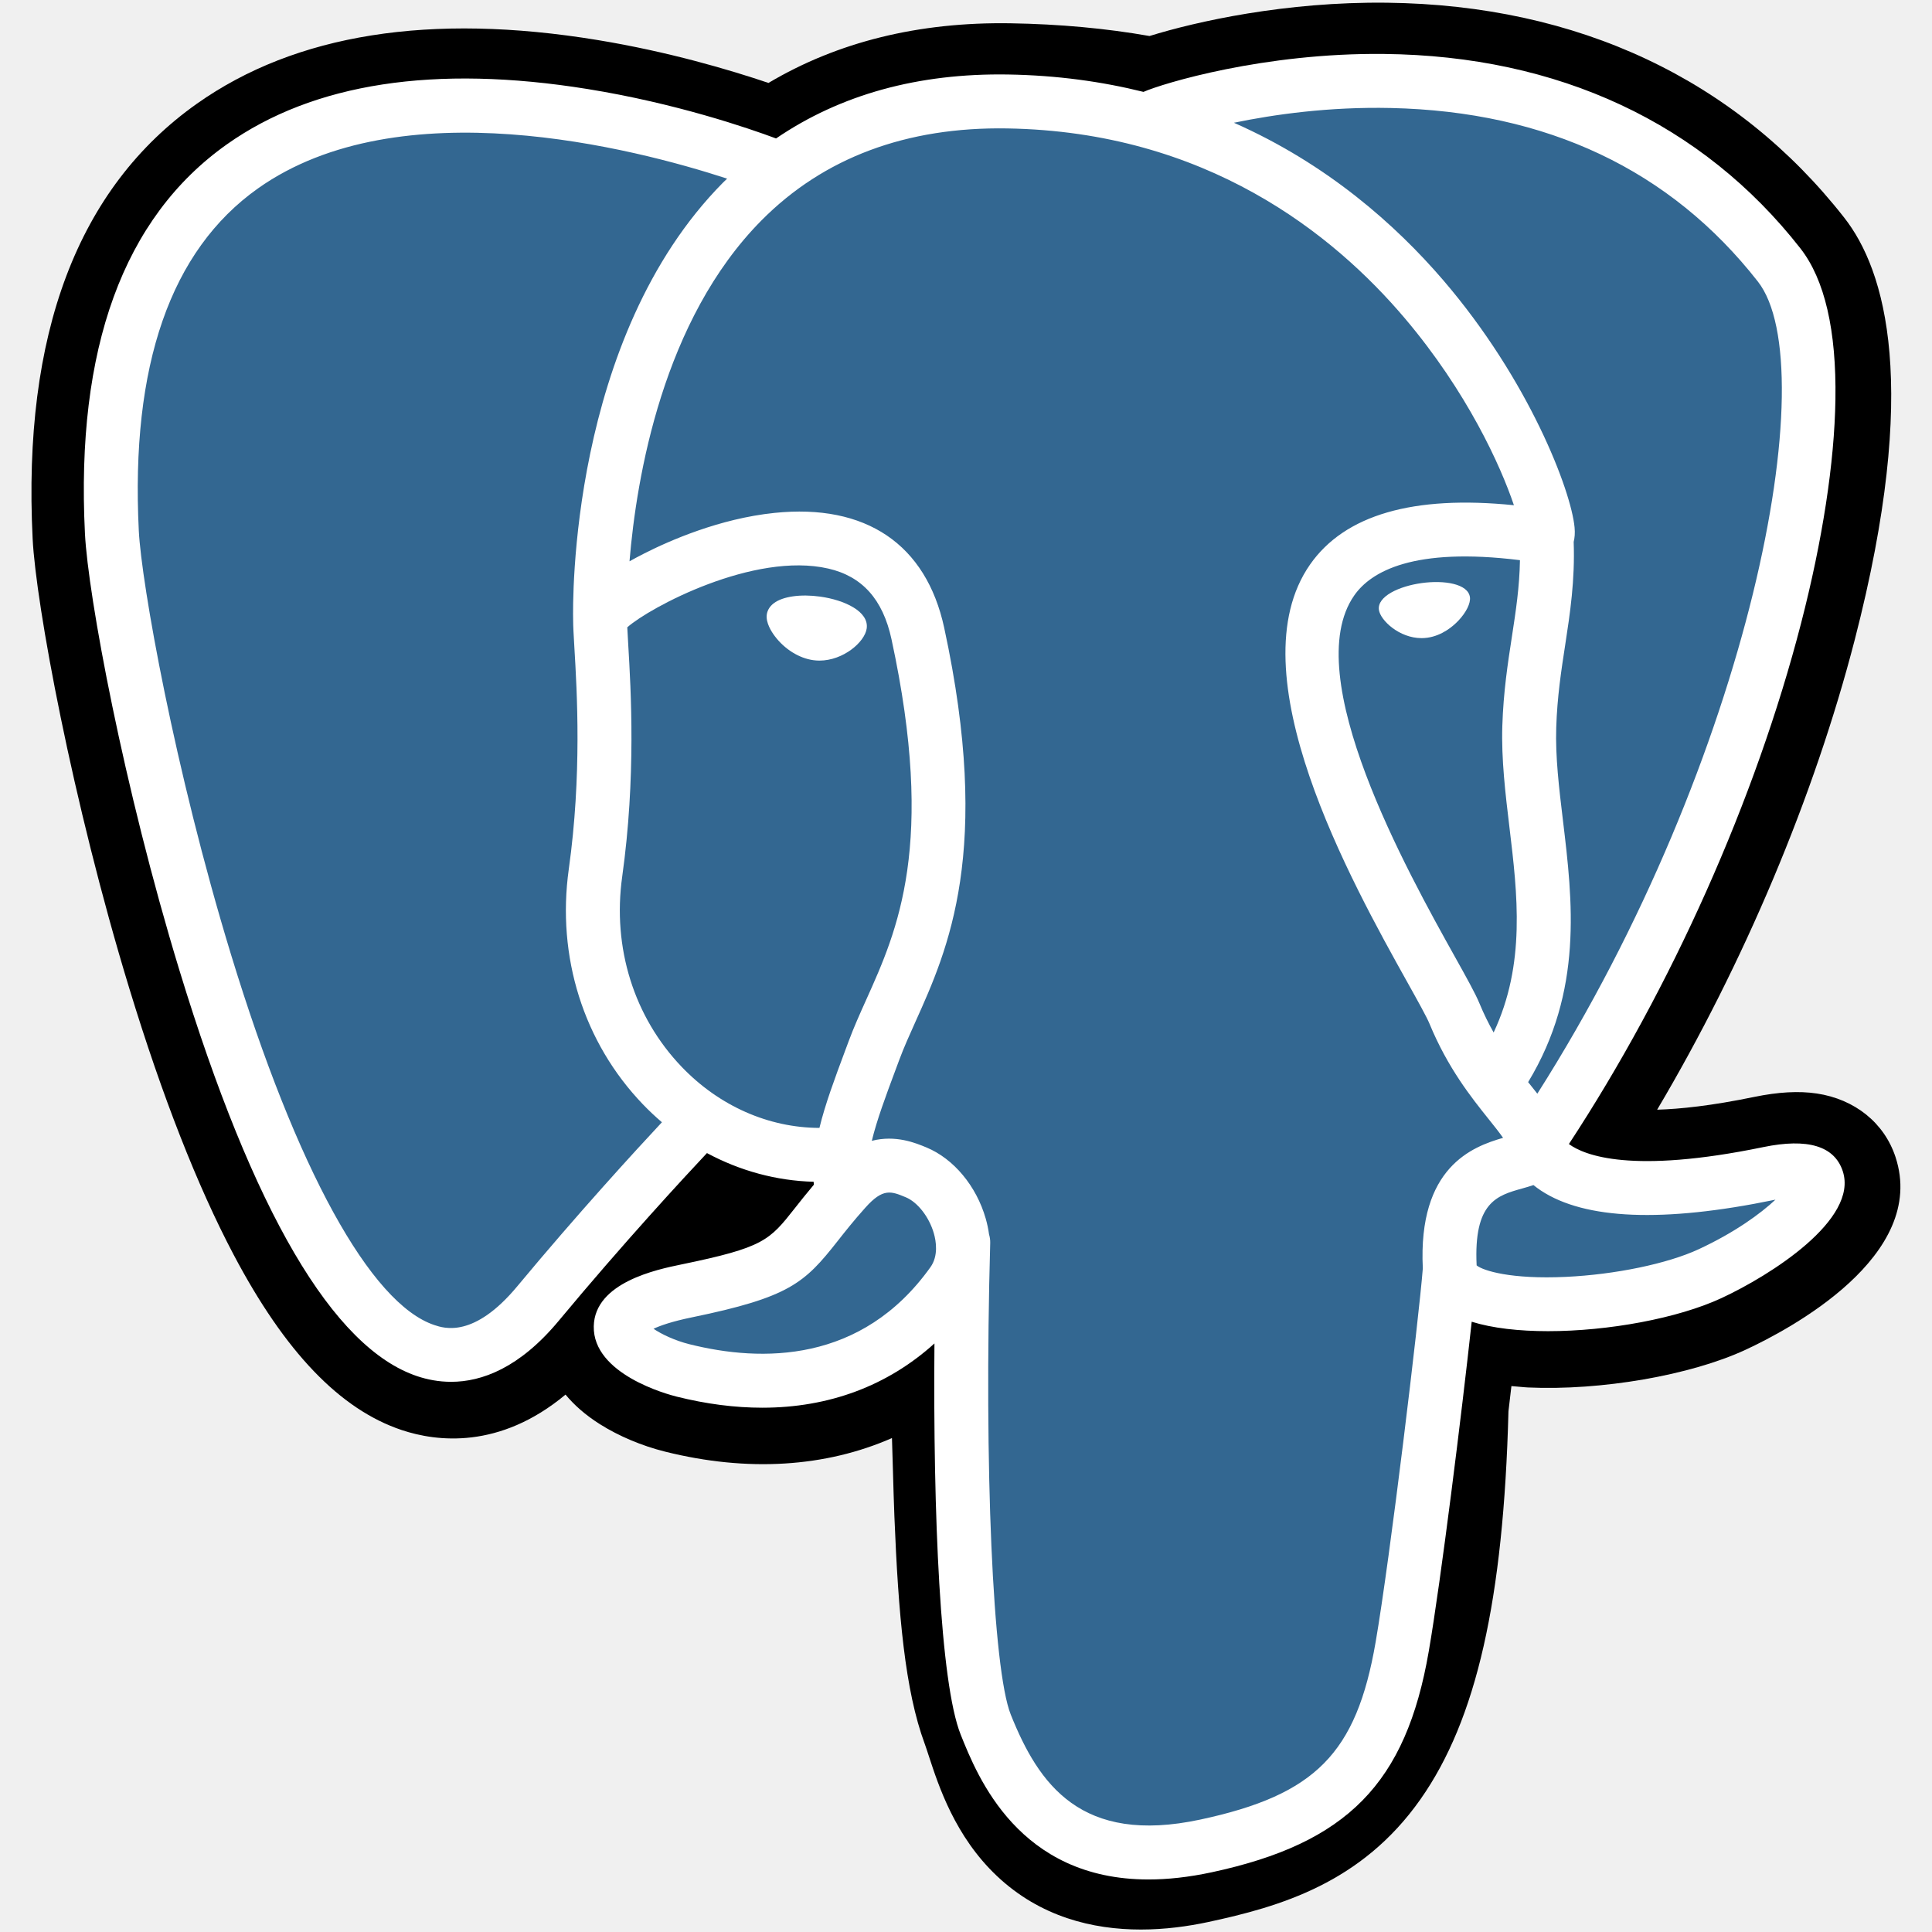
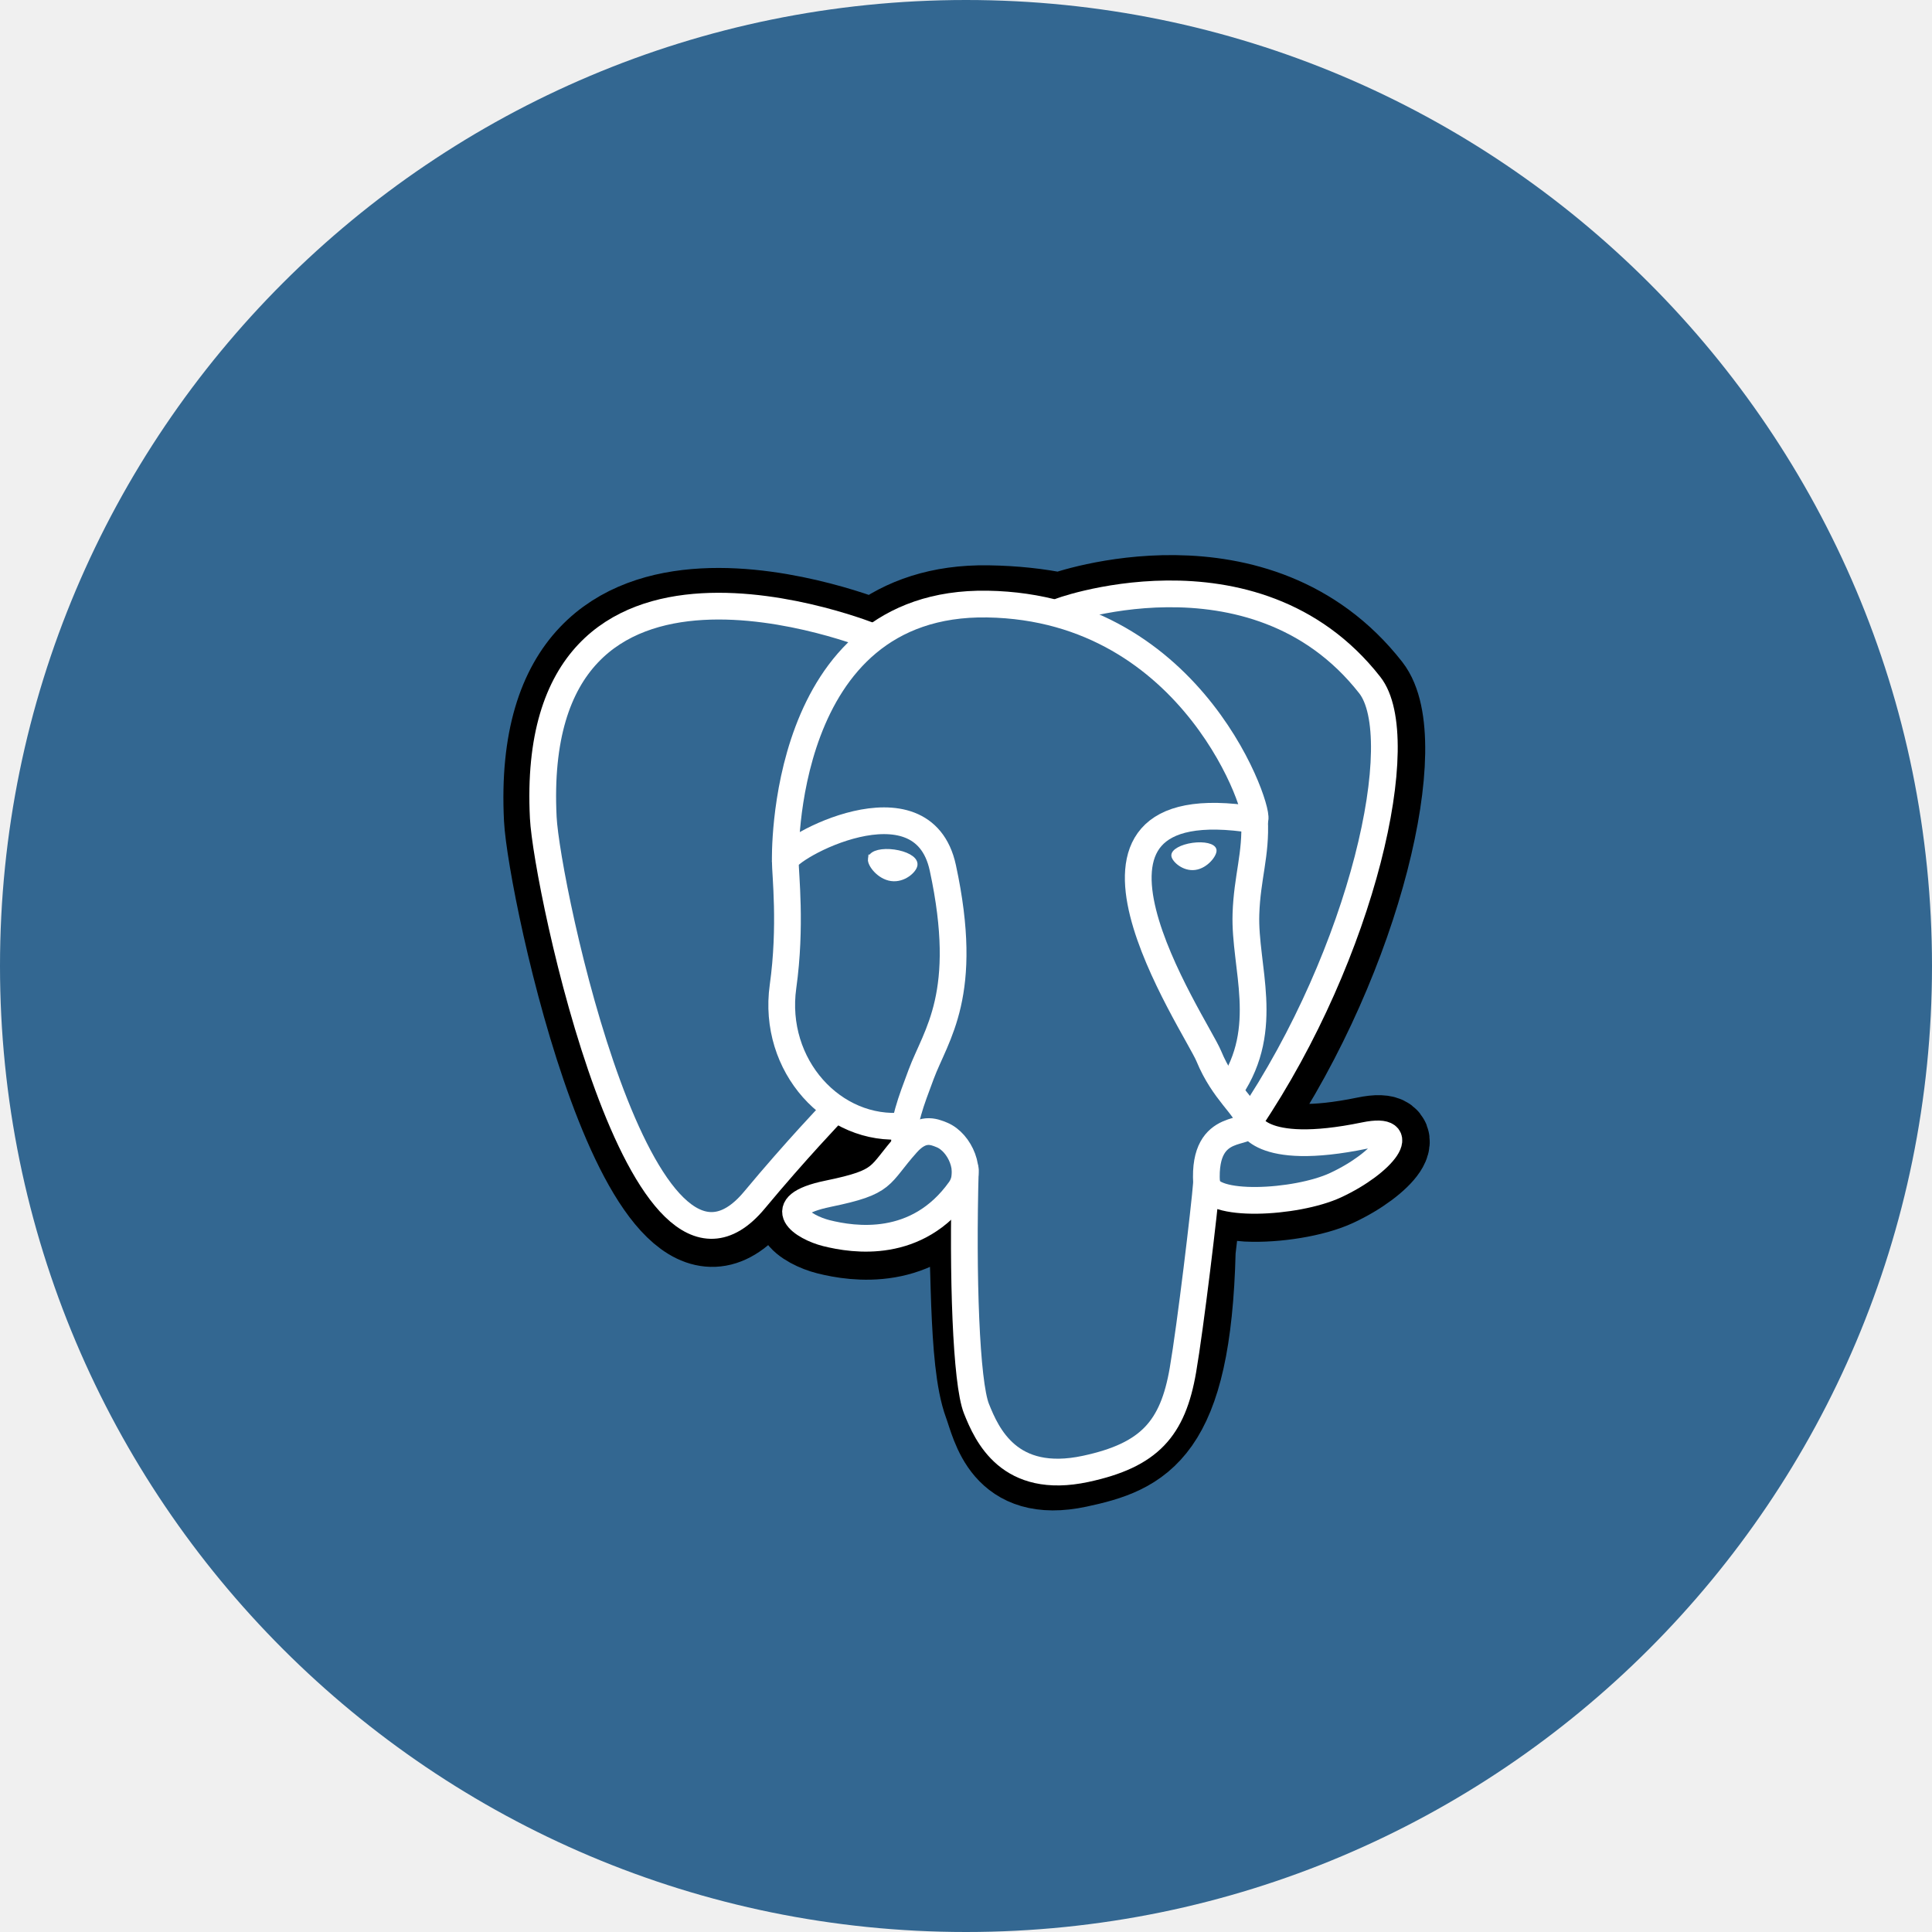
- <svg xmlns="http://www.w3.org/2000/svg" width="800px" height="800px" viewBox="-4 0 264 264" version="1.1" preserveAspectRatio="xMidYMid">
-   <g>
-     <path d="M255.008,158.086 C253.473,153.437 249.452,150.199 244.252,149.422 C241.8,149.056 238.992,149.212 235.669,149.897 C229.877,151.092 225.58,151.547 222.444,151.635 C234.281,131.65 243.906,108.86 249.447,87.407 C258.406,52.718 253.619,36.915 248.024,29.767 C233.217,10.848 211.614,0.683 185.552,0.372 C171.649,0.202 159.444,2.947 153.077,4.921 C147.149,3.875 140.775,3.291 134.086,3.183 C121.55,2.983 110.473,5.716 101.008,11.333 C95.767,9.561 87.358,7.063 77.646,5.469 C54.804,1.719 36.394,4.641 22.928,14.154 C6.622,25.672 -0.937,45.684 0.461,73.634 C0.905,82.508 5.869,109.508 13.685,135.114 C18.177,149.832 22.967,162.054 27.922,171.444 C34.949,184.759 42.468,192.6 50.909,195.416 C55.64,196.992 64.236,198.096 73.277,190.567 C74.423,191.954 75.952,193.333 77.981,194.614 C80.558,196.239 83.709,197.567 86.856,198.354 C98.197,201.189 108.82,200.48 117.883,196.506 C117.939,198.118 117.982,199.658 118.018,200.988 C118.079,203.145 118.138,205.26 118.217,207.238 C118.754,220.612 119.664,231.011 122.36,238.287 C122.508,238.688 122.707,239.297 122.917,239.944 C124.262,244.062 126.511,250.956 132.233,256.355 C138.158,261.948 145.325,263.663 151.889,263.663 C155.181,263.663 158.322,263.231 161.077,262.641 C170.897,260.536 182.05,257.33 190.118,245.842 C197.746,234.982 201.454,218.625 202.125,192.851 C202.212,192.123 202.292,191.427 202.369,190.764 C202.422,190.316 202.475,189.859 202.529,189.402 L204.326,189.56 L204.789,189.591 C214.791,190.047 227.021,187.926 234.532,184.437 C240.467,181.683 259.486,171.642 255.008,158.086" fill="#000000">
- 
- </path>
-     <path d="M237.906,160.722 C208.166,166.857 206.121,156.788 206.121,156.788 C237.522,110.195 250.648,51.052 239.32,36.577 C208.417,-2.908 154.922,15.766 154.029,16.25 L153.742,16.302 C147.866,15.082 141.291,14.356 133.9,14.235 C120.444,14.014 110.236,17.763 102.49,23.637 C102.49,23.637 7.06,-15.677 11.499,73.081 C12.443,91.963 38.563,215.954 69.717,178.503 C81.104,164.808 92.106,153.229 92.106,153.229 C97.571,156.859 104.113,158.711 110.971,158.046 L111.504,157.594 C111.338,159.294 111.414,160.957 111.717,162.926 C103.691,171.893 106.05,173.467 90.006,176.77 C73.771,180.116 83.308,186.072 89.535,187.629 C97.084,189.517 114.548,192.191 126.348,175.672 L125.878,177.557 C129.022,180.076 131.23,193.94 130.86,206.509 C130.49,219.077 130.243,227.706 132.721,234.446 C135.199,241.186 137.668,256.351 158.76,251.832 C176.383,248.055 185.516,238.268 186.787,221.943 C187.688,210.336 189.729,212.052 189.857,201.675 L191.494,196.763 C193.381,181.03 191.794,175.954 202.651,178.315 L205.29,178.547 C213.282,178.91 223.741,177.261 229.88,174.408 C243.098,168.274 250.938,158.031 237.904,160.722 L237.906,160.722" fill="#336791">
- 
- </path>
-     <path d="M108.076,81.525 C105.397,81.152 102.969,81.497 101.741,82.427 C101.05,82.95 100.837,83.556 100.779,83.973 C100.625,85.078 101.4,86.3 101.875,86.93 C103.221,88.714 105.187,89.94 107.133,90.21 C107.415,90.249 107.696,90.268 107.975,90.268 C111.22,90.268 114.171,87.741 114.431,85.876 C114.756,83.54 111.365,81.983 108.076,81.525" fill="#FFFFFF">
- 
- </path>
-     <path d="M196.86,81.599 L196.86,81.599 C196.604,79.768 193.346,79.246 190.254,79.676 C187.166,80.106 184.172,81.5 184.422,83.335 C184.623,84.762 187.199,87.198 190.249,87.198 C190.507,87.198 190.767,87.181 191.029,87.144 C193.065,86.862 194.559,85.569 195.268,84.824 C196.35,83.688 196.975,82.422 196.86,81.599" fill="#FFFFFF">
- 
- </path>
-     <path d="M247.802,160.025 C246.668,156.596 243.018,155.493 236.954,156.745 C218.949,160.461 212.501,157.887 210.384,156.328 C224.379,135.007 235.892,109.236 242.103,85.191 C245.045,73.801 246.67,63.223 246.803,54.602 C246.95,45.138 245.338,38.184 242.014,33.936 C228.612,16.811 208.942,7.625 185.132,7.373 C168.763,7.189 154.933,11.378 152.252,12.556 C146.606,11.152 140.451,10.29 133.75,10.18 C121.462,9.981 110.84,12.923 102.046,18.919 C98.226,17.498 88.354,14.109 76.281,12.164 C55.409,8.803 38.823,11.35 26.987,19.735 C12.864,29.741 6.344,47.627 7.607,72.894 C8.032,81.396 12.876,107.548 20.52,132.593 C30.582,165.557 41.519,184.218 53.028,188.057 C54.375,188.506 55.929,188.82 57.641,188.82 C61.839,188.82 66.986,186.928 72.341,180.49 C81.236,169.789 89.541,160.822 92.602,157.564 C97.126,159.992 102.096,161.348 107.179,161.484 C107.188,161.617 107.202,161.75 107.214,161.882 C106.194,163.092 105.357,164.152 104.644,165.057 C101.122,169.528 100.389,170.459 89.052,172.793 C85.827,173.459 77.261,175.224 77.136,181.228 C77,187.788 87.261,190.543 88.43,190.835 C92.504,191.855 96.429,192.358 100.172,192.358 C109.275,192.357 117.286,189.366 123.688,183.577 C123.491,206.963 124.466,230.007 127.274,237.028 C129.573,242.776 135.192,256.823 152.938,256.822 C155.542,256.822 158.408,256.519 161.561,255.843 C180.082,251.872 188.125,243.687 191.236,225.64 C192.901,215.995 195.758,192.964 197.102,180.61 C199.938,181.495 203.589,181.9 207.536,181.899 C215.768,181.899 225.267,180.15 231.224,177.385 C237.916,174.277 249.992,166.651 247.802,160.025 L247.802,160.025 Z M203.696,76.545 C203.635,80.192 203.133,83.503 202.601,86.959 C202.028,90.676 201.436,94.519 201.287,99.184 C201.14,103.724 201.707,108.445 202.255,113.009 C203.363,122.228 204.5,131.721 200.099,141.087 C199.415,139.872 198.754,138.546 198.149,137.078 C197.602,135.752 196.414,133.622 194.77,130.674 C188.37,119.198 173.385,92.324 181.056,81.358 C183.341,78.094 189.14,74.738 203.696,76.545 L203.696,76.545 Z M186.052,14.758 C207.386,15.229 224.261,23.21 236.21,38.478 C245.374,50.189 235.283,103.476 206.07,149.447 C205.781,149.08 205.488,148.71 205.184,148.33 C205.063,148.178 204.939,148.024 204.814,147.868 C212.363,135.401 210.887,123.066 209.573,112.13 C209.033,107.642 208.524,103.403 208.653,99.421 C208.787,95.2 209.345,91.581 209.885,88.081 C210.548,83.768 211.223,79.305 211.037,74.044 C211.176,73.492 211.232,72.84 211.159,72.066 C210.684,67.021 204.924,51.922 193.184,38.255 C186.762,30.781 177.397,22.416 164.61,16.774 C170.11,15.634 177.631,14.571 186.052,14.758 L186.052,14.758 Z M66.674,175.778 C60.774,182.872 56.7,181.512 55.36,181.066 C46.629,178.154 36.5,159.702 27.569,130.442 C19.841,105.124 15.325,79.665 14.967,72.526 C13.839,49.948 19.312,34.213 31.235,25.757 C50.639,11.997 82.541,20.233 95.36,24.41 C95.176,24.592 94.984,24.762 94.802,24.947 C73.766,46.191 74.265,82.488 74.317,84.706 C74.315,85.562 74.387,86.774 74.485,88.441 C74.847,94.546 75.521,105.908 73.721,118.775 C72.049,130.732 75.735,142.435 83.832,150.884 C84.67,151.758 85.545,152.58 86.449,153.352 C82.845,157.212 75.012,165.748 66.674,175.778 L66.674,175.778 Z M89.153,145.785 C82.627,138.975 79.663,129.503 81.02,119.796 C82.92,106.203 82.219,94.365 81.842,88.005 C81.789,87.115 81.743,86.335 81.715,85.72 C84.788,82.995 99.029,75.365 109.184,77.692 C113.819,78.753 116.643,81.909 117.817,87.337 C123.893,115.44 118.621,127.153 114.385,136.566 C113.512,138.505 112.687,140.338 111.983,142.234 L111.437,143.7 C110.055,147.406 108.769,150.852 107.972,154.124 C101.034,154.103 94.285,151.14 89.153,145.785 L89.153,145.785 Z M90.218,183.685 C88.192,183.179 86.37,182.3 85.301,181.571 C86.194,181.15 87.783,180.579 90.539,180.012 C103.876,177.266 105.936,175.328 110.434,169.617 C111.465,168.308 112.634,166.823 114.253,165.015 C114.253,165.014 114.254,165.014 114.255,165.013 C116.666,162.313 117.769,162.771 119.769,163.601 C121.39,164.272 122.969,166.303 123.609,168.539 C123.912,169.595 124.252,171.6 123.139,173.159 C113.743,186.315 100.051,186.146 90.218,183.685 L90.218,183.685 Z M160.017,248.637 C143.701,252.133 137.924,243.808 134.117,234.291 C131.66,228.147 130.452,200.44 131.309,169.844 C131.32,169.437 131.262,169.043 131.15,168.674 C131.052,167.96 130.902,167.238 130.694,166.512 C129.42,162.06 126.315,158.336 122.59,156.792 C121.11,156.179 118.394,155.054 115.13,155.889 C115.826,153.021 117.033,149.782 118.342,146.275 L118.891,144.8 C119.509,143.137 120.285,141.414 121.105,139.59 C125.538,129.742 131.609,116.253 125.02,85.78 C122.552,74.366 114.31,68.792 101.816,70.087 C94.325,70.862 87.473,73.884 84.055,75.617 C83.32,75.989 82.648,76.349 82.02,76.699 C82.974,65.199 86.578,43.707 100.061,30.11 C108.549,21.549 119.854,17.321 133.628,17.549 C160.769,17.993 178.172,31.921 187.994,43.528 C196.458,53.529 201.041,63.604 202.87,69.037 C189.115,67.639 179.76,70.354 175.018,77.134 C164.701,91.882 180.662,120.506 188.333,134.263 C189.74,136.784 190.954,138.963 191.336,139.889 C193.834,145.943 197.068,149.985 199.429,152.935 C200.153,153.839 200.855,154.716 201.389,155.482 C197.223,156.683 189.74,159.458 190.422,173.329 C189.872,180.289 185.961,212.875 183.974,224.388 C181.351,239.598 175.754,245.263 160.017,248.637 L160.017,248.637 Z M228.121,170.701 C223.861,172.678 216.732,174.162 209.96,174.48 C202.479,174.83 198.672,173.642 197.776,172.911 C197.355,164.267 200.573,163.364 203.978,162.408 C204.513,162.257 205.035,162.111 205.539,161.935 C205.852,162.19 206.195,162.443 206.571,162.691 C212.583,166.659 223.306,167.087 238.445,163.962 C238.5,163.951 238.556,163.94 238.611,163.929 C236.569,165.838 233.075,168.4 228.121,170.701 L228.121,170.701 Z" fill="#FFFFFF">
- 
- </path>
+ <svg xmlns="http://www.w3.org/2000/svg" width="5000" height="5000" viewBox="0 0 5000 5000" id="svg2" version="1.1">
+   <defs id="defs4" />
+   <g id="layer1" transform="translate(2386.91,-3798.783)">
+     <circle style="fill:#336791;fill-opacity:1" id="path864" cx="113.09" cy="6298.783" r="2500" />
+     <circle style="fill:#000000;fill-opacity:1;stroke:none;stroke-width:2;stroke-linecap:square;stroke-linejoin:miter;stroke-miterlimit:4;stroke-dasharray:none;stroke-opacity:1" id="path4304-4-6" cx="2523.117" cy="-317.938" r="0" />
+     <circle style="fill:#000000;fill-opacity:1;stroke:none;stroke-width:2;stroke-linecap:square;stroke-linejoin:miter;stroke-miterlimit:4;stroke-dasharray:none;stroke-opacity:1" id="path4304-4-2" cx="320.26" cy="862.347" r="0" />
+     <circle style="fill:#000000;fill-opacity:1;stroke:none;stroke-width:2;stroke-linecap:square;stroke-linejoin:miter;stroke-miterlimit:4;stroke-dasharray:none;stroke-opacity:1" id="path4304-4-0" cx="2523.117" cy="862.347" r="0" />
+     <circle style="fill:#000000;fill-opacity:1;stroke:none;stroke-width:2;stroke-linecap:square;stroke-linejoin:miter;stroke-miterlimit:4;stroke-dasharray:none;stroke-opacity:1" id="path4304-4-0-6" cx="1385.974" cy="2456.347" r="0" />
+     <circle style="fill:#000000;fill-opacity:1;stroke:none;stroke-width:2;stroke-linecap:square;stroke-linejoin:miter;stroke-miterlimit:4;stroke-dasharray:none;stroke-opacity:1" id="path4304-4-9-6" cx="2458.947" cy="2162.248" r="0" />
+     <circle style="fill:#000000;fill-opacity:1;stroke:none;stroke-width:2;stroke-linecap:square;stroke-linejoin:miter;stroke-miterlimit:4;stroke-dasharray:none;stroke-opacity:1" id="path4304-4-9-0" cx="2475.435" cy="-339.3" r="0" />
+     <g id="g976" transform="matrix(5.550997,0,0,5.550997,-1086.91,5235.365)">
+       <g id="orginal" style="clip-rule:nonzero;fill-rule:nonzero;stroke:#000000;stroke-miterlimit:4">
+ 	</g>
+       <g id="Layer_x0020_3" style="clip-rule:nonzero;fill:none;fill-rule:nonzero;stroke:#ffffff;stroke-width:12.465;stroke-linecap:round;stroke-linejoin:round;stroke-miterlimit:4">
+         <path style="fill:#000000;stroke:#000000;stroke-width:37.395;stroke-linecap:butt;stroke-linejoin:miter" d="m 323.205,324.227 c 2.833,-23.601 1.984,-27.062 19.563,-23.239 l 4.463,0.392 c 13.517,0.615 31.199,-2.174 41.587,-7 22.362,-10.376 35.622,-27.7 13.572,-23.148 -50.297,10.376 -53.755,-6.655 -53.755,-6.655 C 401.746,185.774 423.948,85.741 404.784,61.255 352.514,-5.534 262.036,26.049 260.522,26.869 l -0.482,0.089 c -9.938,-2.062 -21.06,-3.294 -33.554,-3.496 -22.761,-0.374 -40.032,5.967 -53.133,15.904 0,0 -161.408,-66.498 -153.899,83.628 1.597,31.936 45.777,241.655 98.47,178.31 19.259,-23.163 37.871,-42.748 37.871,-42.748 9.242,6.14 20.307,9.272 31.912,8.147 l 0.897,-0.765 c -0.281,2.876 -0.157,5.689 0.359,9.019 -13.572,15.167 -9.584,17.83 -36.723,23.416 -27.457,5.659 -11.326,15.734 -0.797,18.367 12.768,3.193 42.305,7.716 62.268,-20.224 l -0.795,3.188 c 5.325,4.26 4.965,30.619 5.72,49.452 0.756,18.834 2.017,36.409 5.856,46.771 3.839,10.36 8.369,37.05 44.036,29.406 29.809,-6.388 52.6,-15.582 54.677,-101.107" id="path929" />
+         <path style="fill:#336791;stroke:none" d="m 402.395,271.23 c -50.302,10.376 -53.76,-6.655 -53.76,-6.655 53.111,-78.808 75.313,-178.843 56.153,-203.326 -52.27,-66.785 -142.752,-35.2 -144.262,-34.38 l -0.486,0.087 c -9.938,-2.063 -21.06,-3.292 -33.56,-3.496 -22.761,-0.373 -40.026,5.967 -53.127,15.902 0,0 -161.411,-66.495 -153.904,83.63 1.597,31.938 45.776,241.657 98.471,178.312 19.26,-23.163 37.869,-42.748 37.869,-42.748 9.243,6.14 20.308,9.272 31.908,8.147 l 0.901,-0.765 c -0.28,2.876 -0.152,5.689 0.361,9.019 -13.575,15.167 -9.586,17.83 -36.723,23.416 -27.459,5.659 -11.328,15.734 -0.796,18.367 12.768,3.193 42.307,7.716 62.266,-20.224 l -0.796,3.188 c 5.319,4.26 9.054,27.711 8.428,48.969 -0.626,21.259 -1.044,35.854 3.147,47.254 4.191,11.4 8.368,37.05 44.042,29.406 29.809,-6.388 45.256,-22.942 47.405,-50.555 1.525,-19.631 4.976,-16.729 5.194,-34.28 l 2.768,-8.309 c 3.192,-26.611 0.507,-35.196 18.872,-31.203 l 4.463,0.392 c 13.517,0.615 31.208,-2.174 41.591,-7 22.358,-10.376 35.618,-27.7 13.573,-23.148 z" id="path931" />
+         <path d="m 215.866,286.484 c -1.385,49.516 0.348,99.377 5.193,111.495 4.848,12.118 15.223,35.688 50.9,28.045 29.806,-6.39 40.651,-18.756 45.357,-46.051 3.466,-20.082 10.148,-75.854 11.005,-87.281" id="path933" />
+         <path d="m 173.104,38.256 c 0,0 -161.521,-66.016 -154.012,84.109 1.597,31.938 45.779,241.664 98.473,178.316 19.256,-23.166 36.671,-41.335 36.671,-41.335" id="path935" />
+         <path d="m 260.349,26.207 c -5.591,1.753 89.848,-34.889 144.087,34.417 19.159,24.484 -3.043,124.519 -56.153,203.329" id="path937" />
+         <path style="stroke-linejoin:bevel" d="m 348.282,263.953 c 0,0 3.461,17.036 53.764,6.653 22.04,-4.552 8.776,12.774 -13.577,23.155 -18.345,8.514 -59.474,10.696 -60.146,-1.069 -1.729,-30.355 21.647,-21.133 19.96,-28.739 -1.525,-6.85 -11.979,-13.573 -18.894,-30.338 -6.037,-14.633 -82.796,-126.849 21.287,-110.183 3.813,-0.789 -27.146,-99.002 -124.553,-100.599 -97.385,-1.597 -94.19,119.762 -94.19,119.762" id="path939" />
+         <path d="m 188.604,274.334 c -13.577,15.166 -9.584,17.829 -36.723,23.417 -27.459,5.66 -11.326,15.733 -0.797,18.365 12.768,3.195 42.307,7.718 62.266,-20.229 6.078,-8.509 -0.036,-22.086 -8.385,-25.547 -4.034,-1.671 -9.428,-3.765 -16.361,3.994 z" id="path941" />
+         <path d="m 187.715,274.069 c -1.368,-8.917 2.93,-19.528 7.536,-31.942 6.922,-18.626 22.893,-37.255 10.117,-96.339 -9.523,-44.029 -73.396,-9.163 -73.436,-3.193 -0.039,5.968 2.889,30.26 -1.067,58.548 -5.162,36.913 23.488,68.132 56.479,64.938" id="path943" />
+         <path style="fill:#ffffff;stroke-width:4.155;stroke-linecap:butt;stroke-linejoin:miter" d="m 172.517,141.7 c -0.288,2.039 3.733,7.48 8.976,8.207 5.234,0.73 9.714,-3.522 9.998,-5.559 0.284,-2.039 -3.732,-4.285 -8.977,-5.015 -5.237,-0.731 -9.719,0.333 -9.996,2.367 z" id="path945" />
+         <path style="fill:#ffffff;stroke-width:2.078;stroke-linecap:butt;stroke-linejoin:miter" d="m 331.941,137.543 c 0.284,2.039 -3.732,7.48 -8.976,8.207 -5.238,0.73 -9.718,-3.522 -10.005,-5.559 -0.277,-2.039 3.74,-4.285 8.979,-5.015 5.239,-0.73 9.718,0.333 10.002,2.368 z" id="path947" />
+         <path d="m 350.676,123.432 c 0.863,15.994 -3.445,26.888 -3.988,43.914 -0.804,24.748 11.799,53.074 -7.191,81.435" id="path949" />
+         <path style="stroke-width:3" d="M 0,60.232" id="path951" />
+       </g>
+     </g>
  </g>
+   <style id="style1118" type="text/css">
+ 	.st0{fill:#2DBCAF;}
+ 	.st1{fill:#5DC9E1;}
+ 	.st2{fill:#FDDD00;}
+ 	.st3{fill:#CE3262;}
+ 	.st4{fill:#00ACD7;}
+ 	.st5{fill:#FFFFFF;}
+ </style>
</svg>
